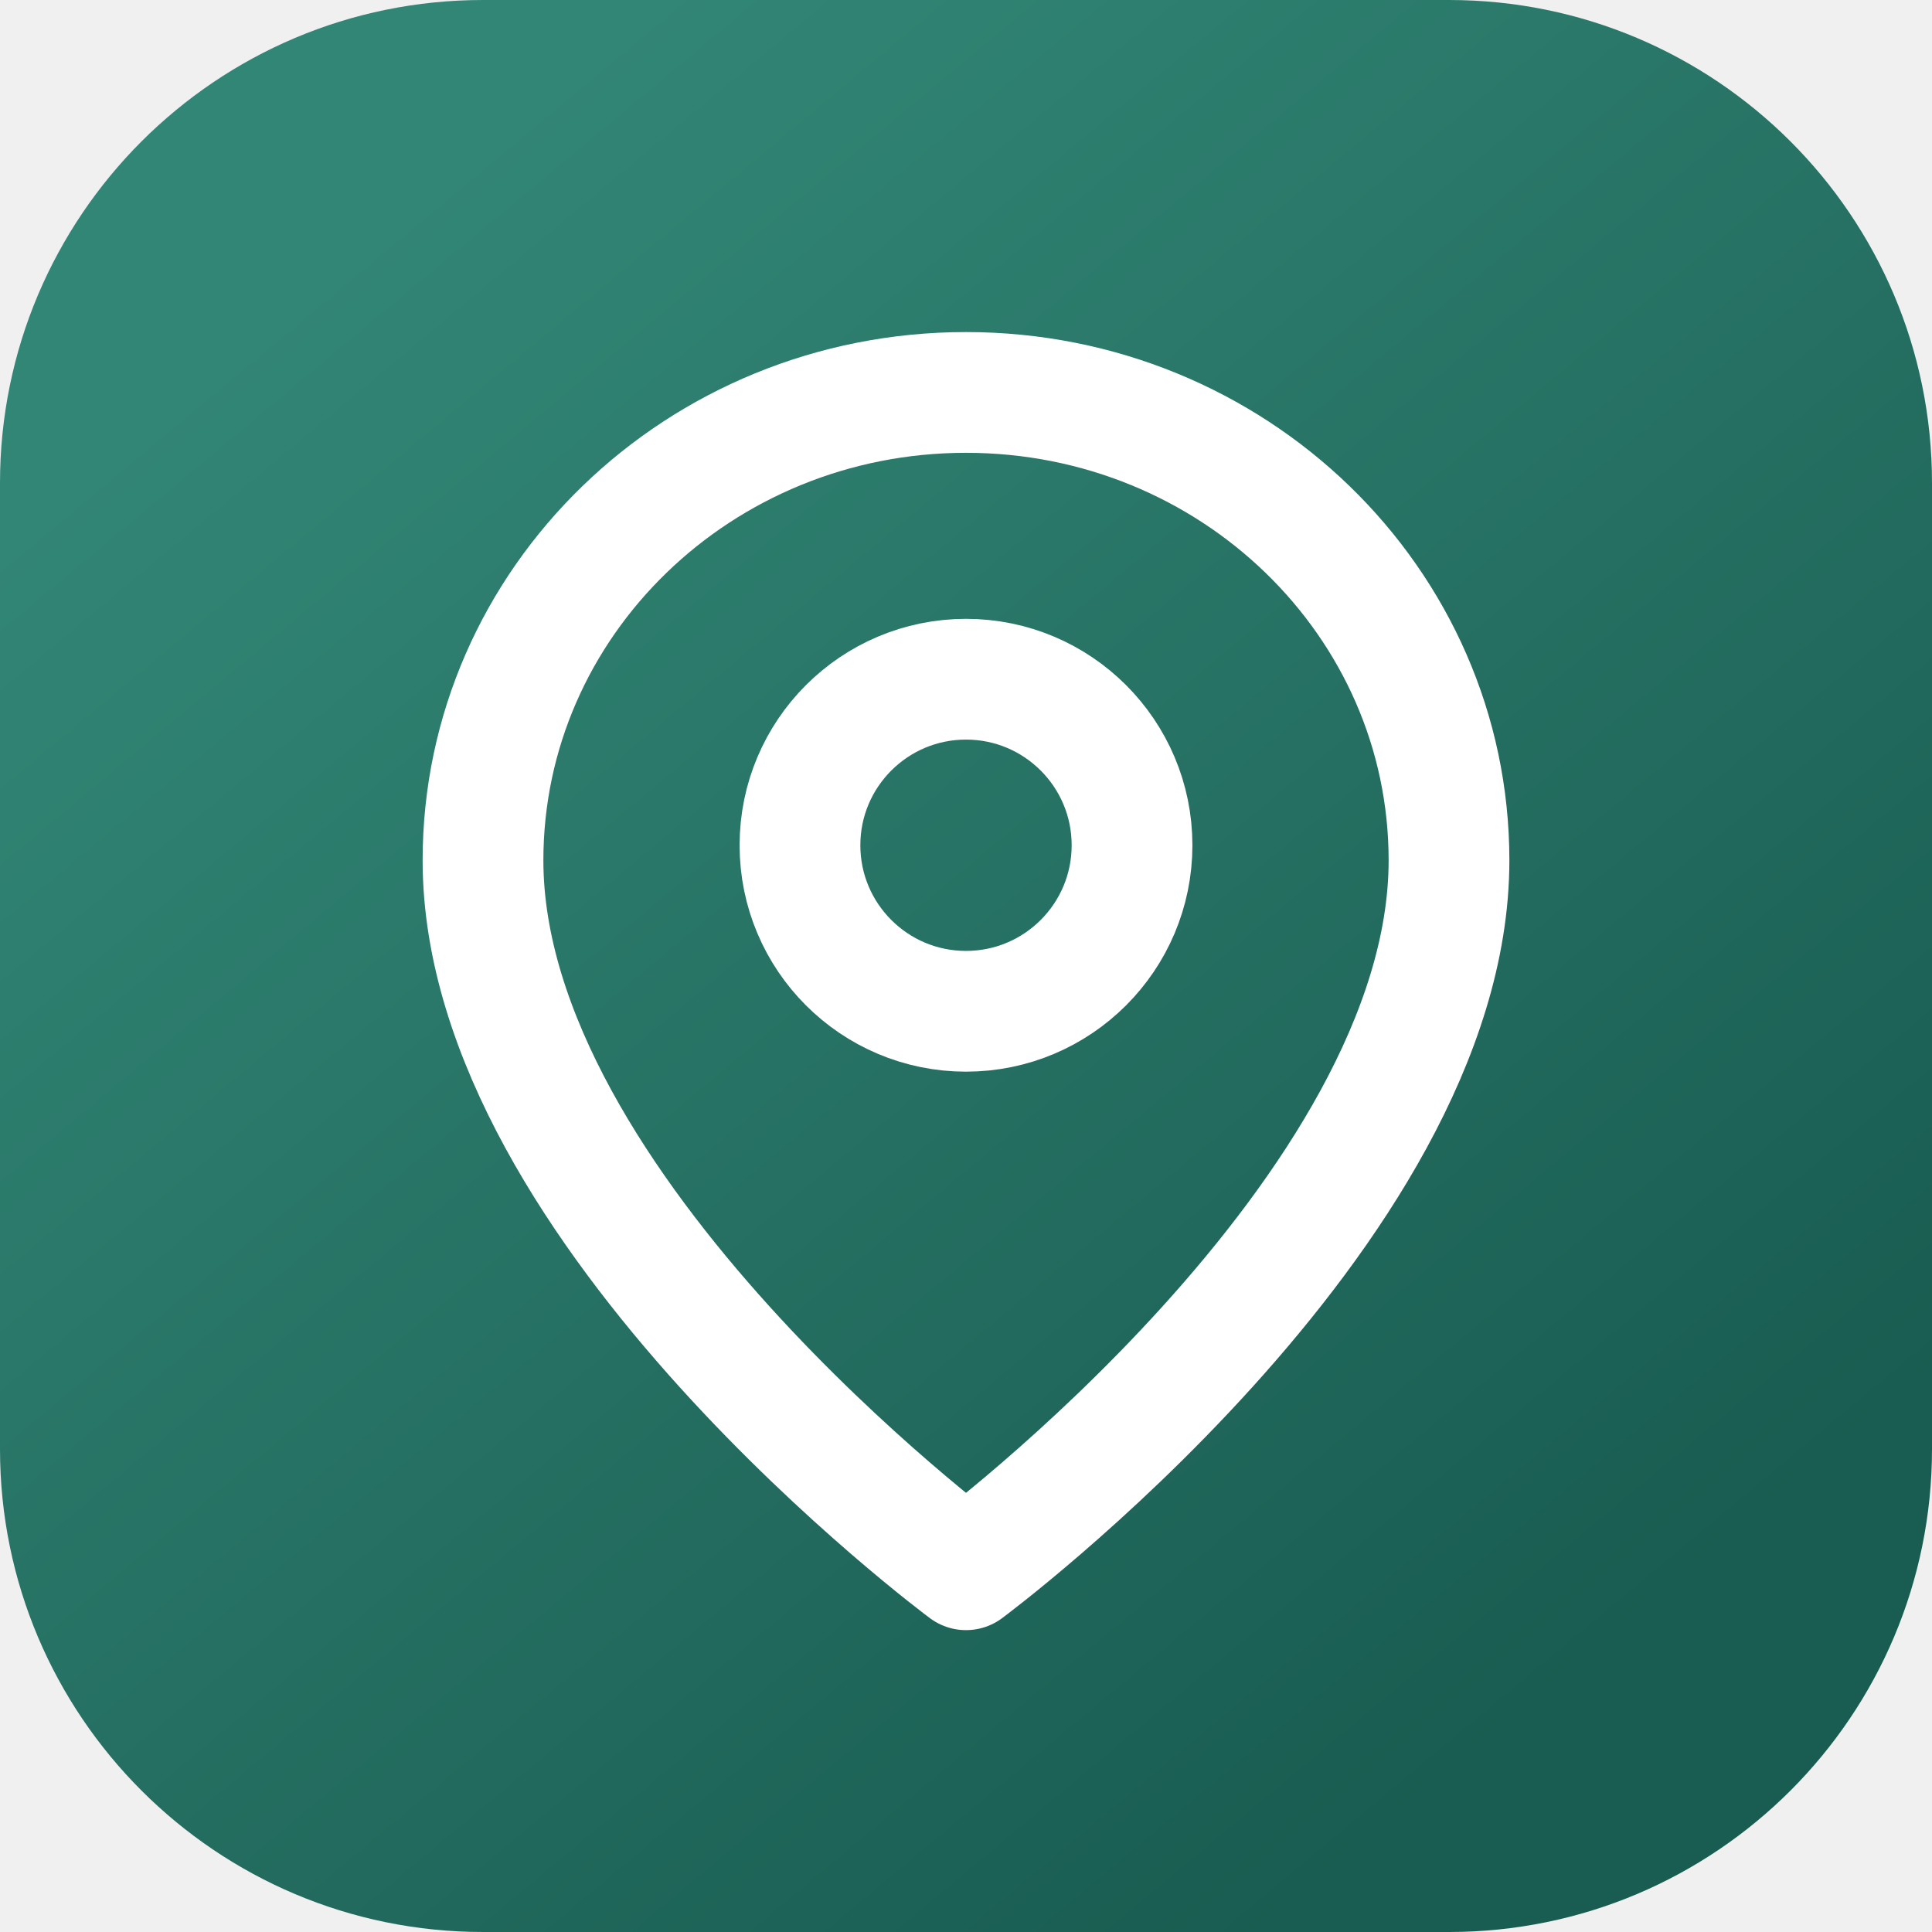
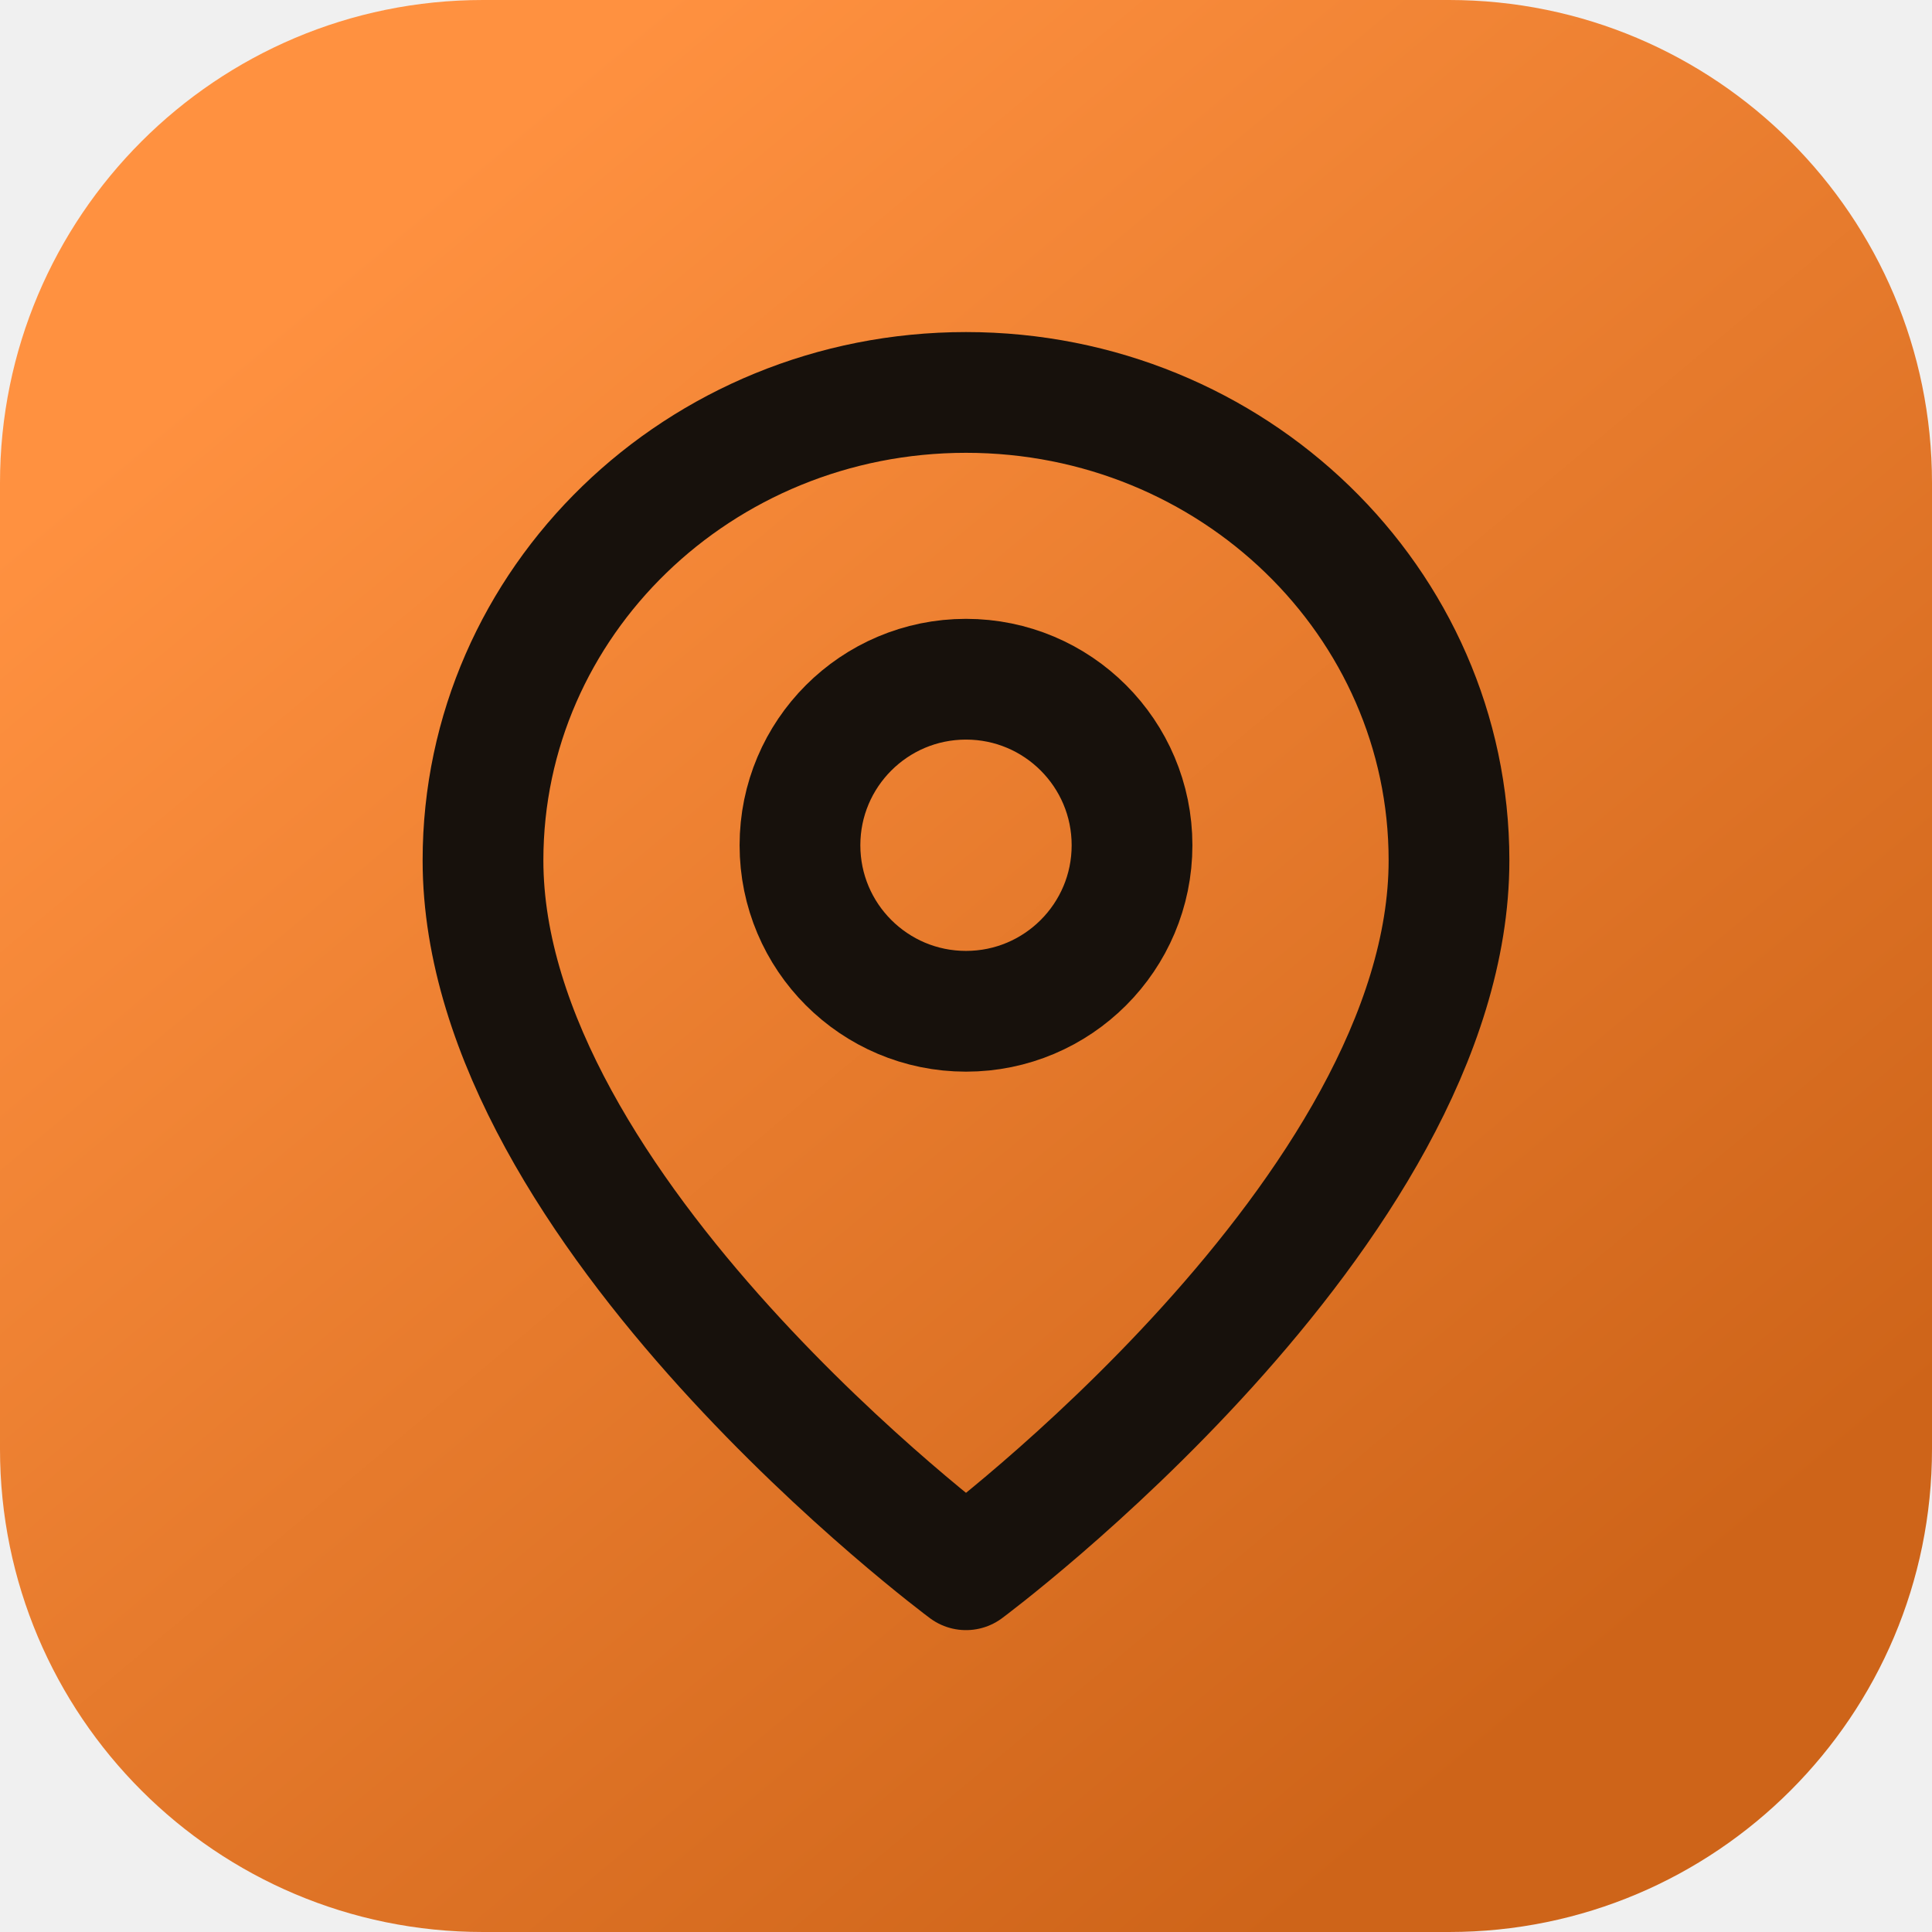
<svg xmlns="http://www.w3.org/2000/svg" viewBox="0 0 64 64">
  <defs>
    <linearGradient id="g" x1="12" y1="8" x2="52" y2="56" gradientUnits="userSpaceOnUse">
-       <stop stop-color="#328675" />
-       <stop offset="1" stop-color="#195c51" />
+       <stop stop-color="#ff9140" />
+       <stop offset="1" stop-color="#ce6419" />
    </linearGradient>
  </defs>
  <rect width="64" height="64" rx="16" fill="url(#g)" />
-   <path d="M32 13c-8.84 0-16 6.94-16 15.5C16 40.13 32 52 32 52s16-11.87 16-23.5C48 19.94 40.84 13 32 13Z" fill="none" stroke="#fff" stroke-width="4" stroke-linejoin="round" />
-   <circle cx="32" cy="28" r="5.5" fill="none" stroke="#fff" stroke-width="4" />
+   <path d="M32 13c-8.84 0-16 6.94-16 15.5C16 40.13 32 52 32 52s16-11.87 16-23.5C48 19.94 40.84 13 32 13Z" fill="none" stroke="#17110c" stroke-width="4" stroke-linejoin="round" />
+   <circle cx="32" cy="28" r="5.5" fill="none" stroke="#17110c" stroke-width="4" />
</svg>
